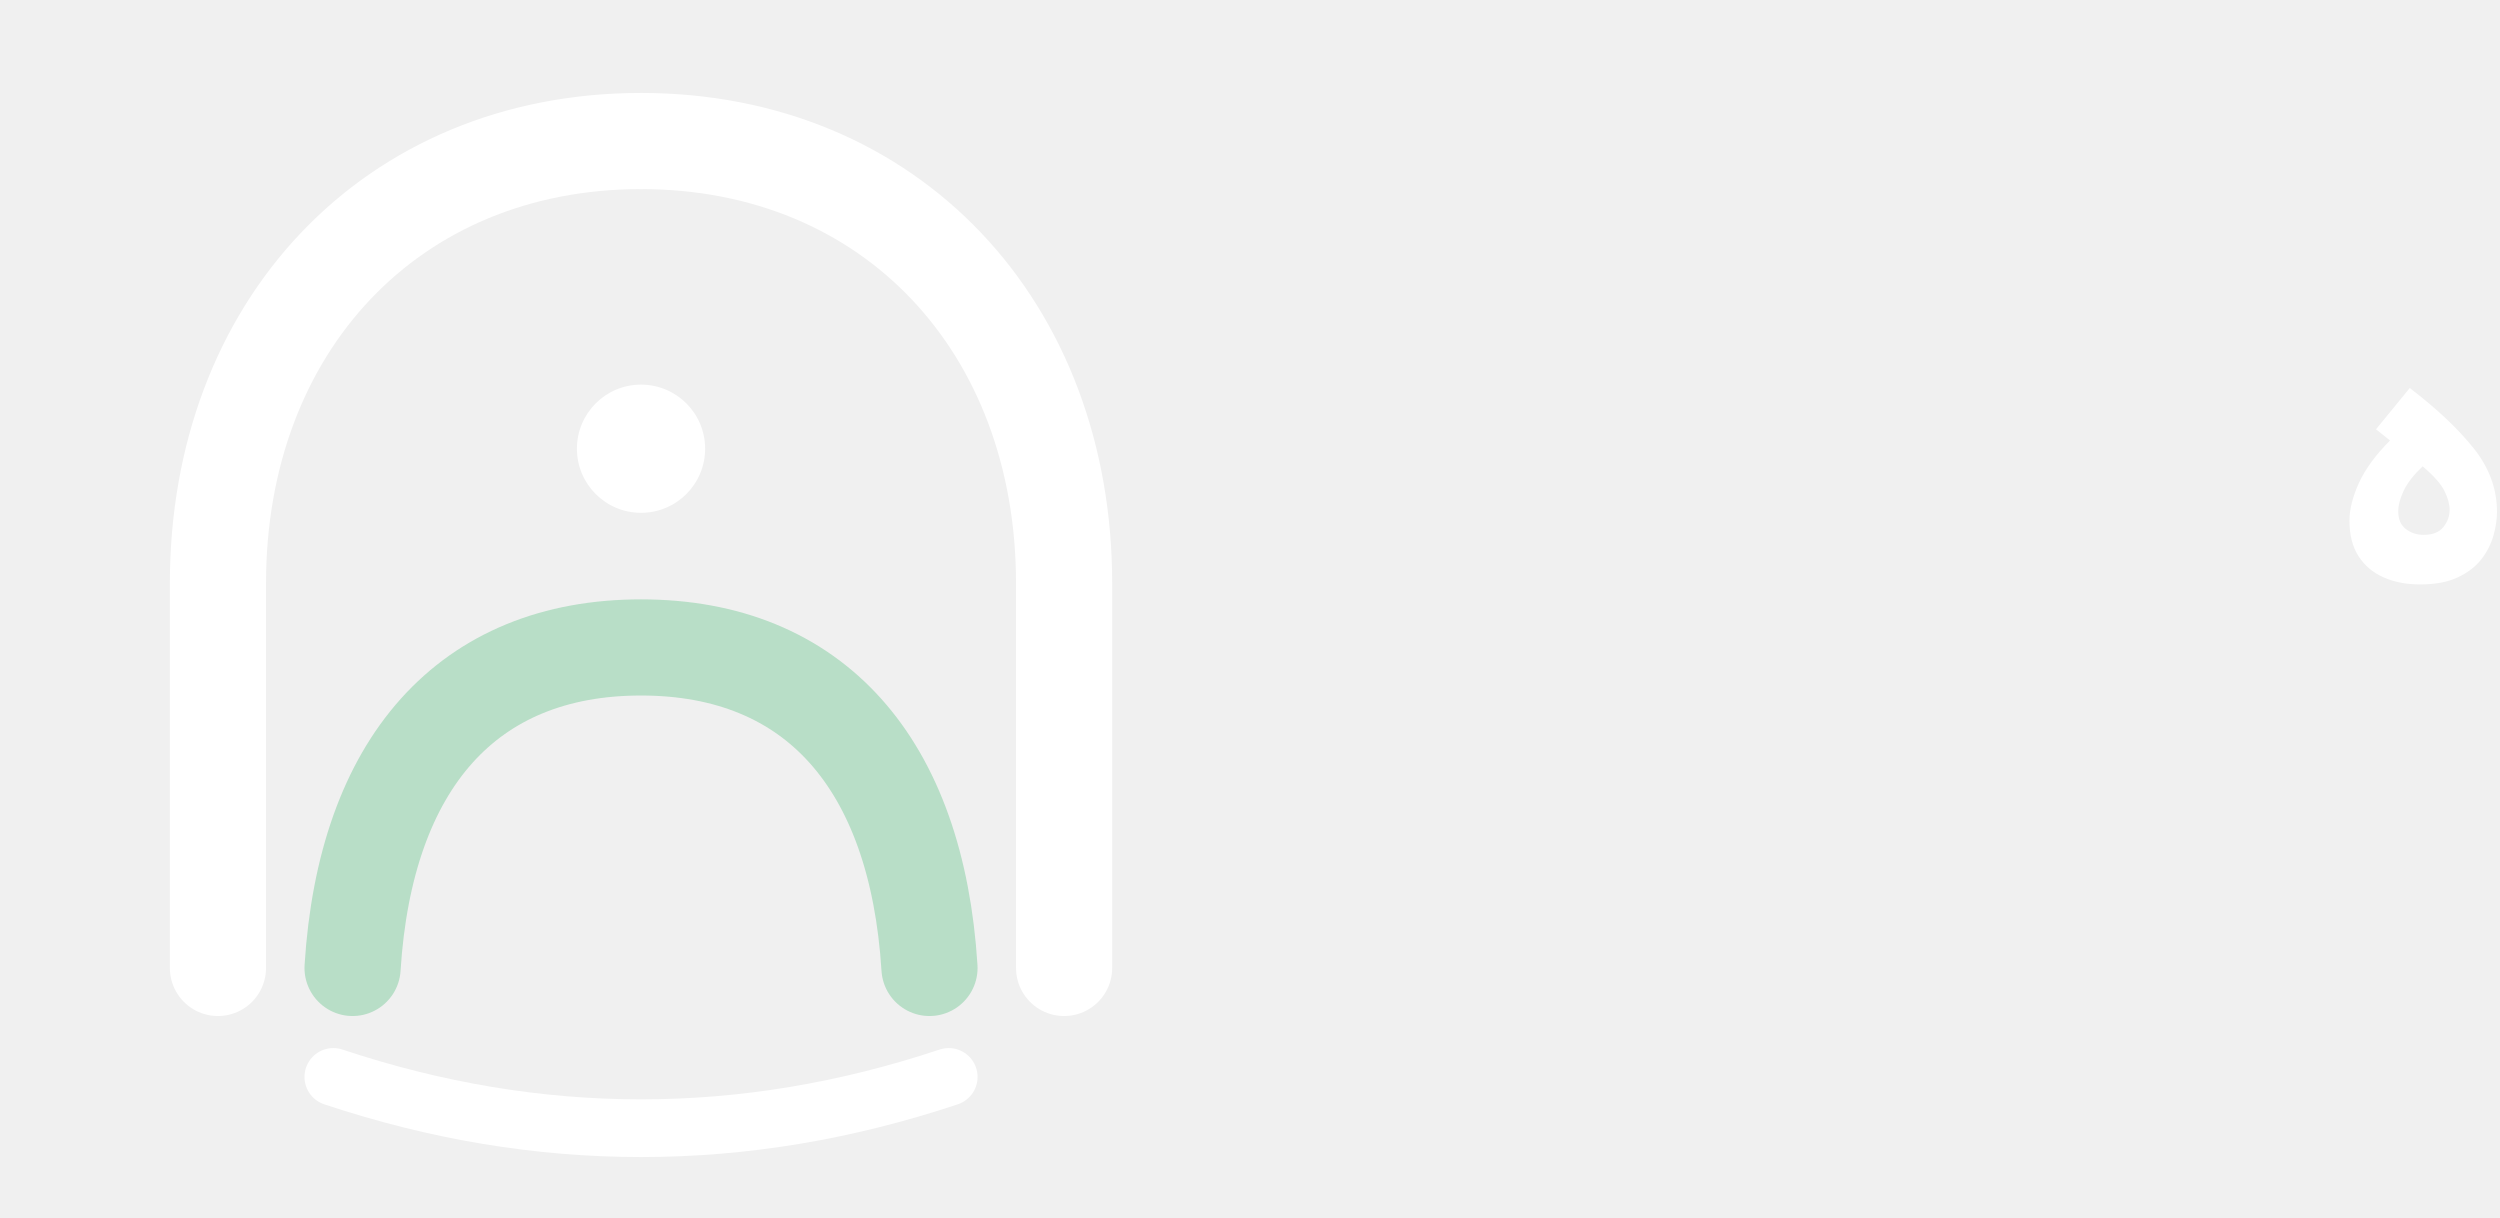
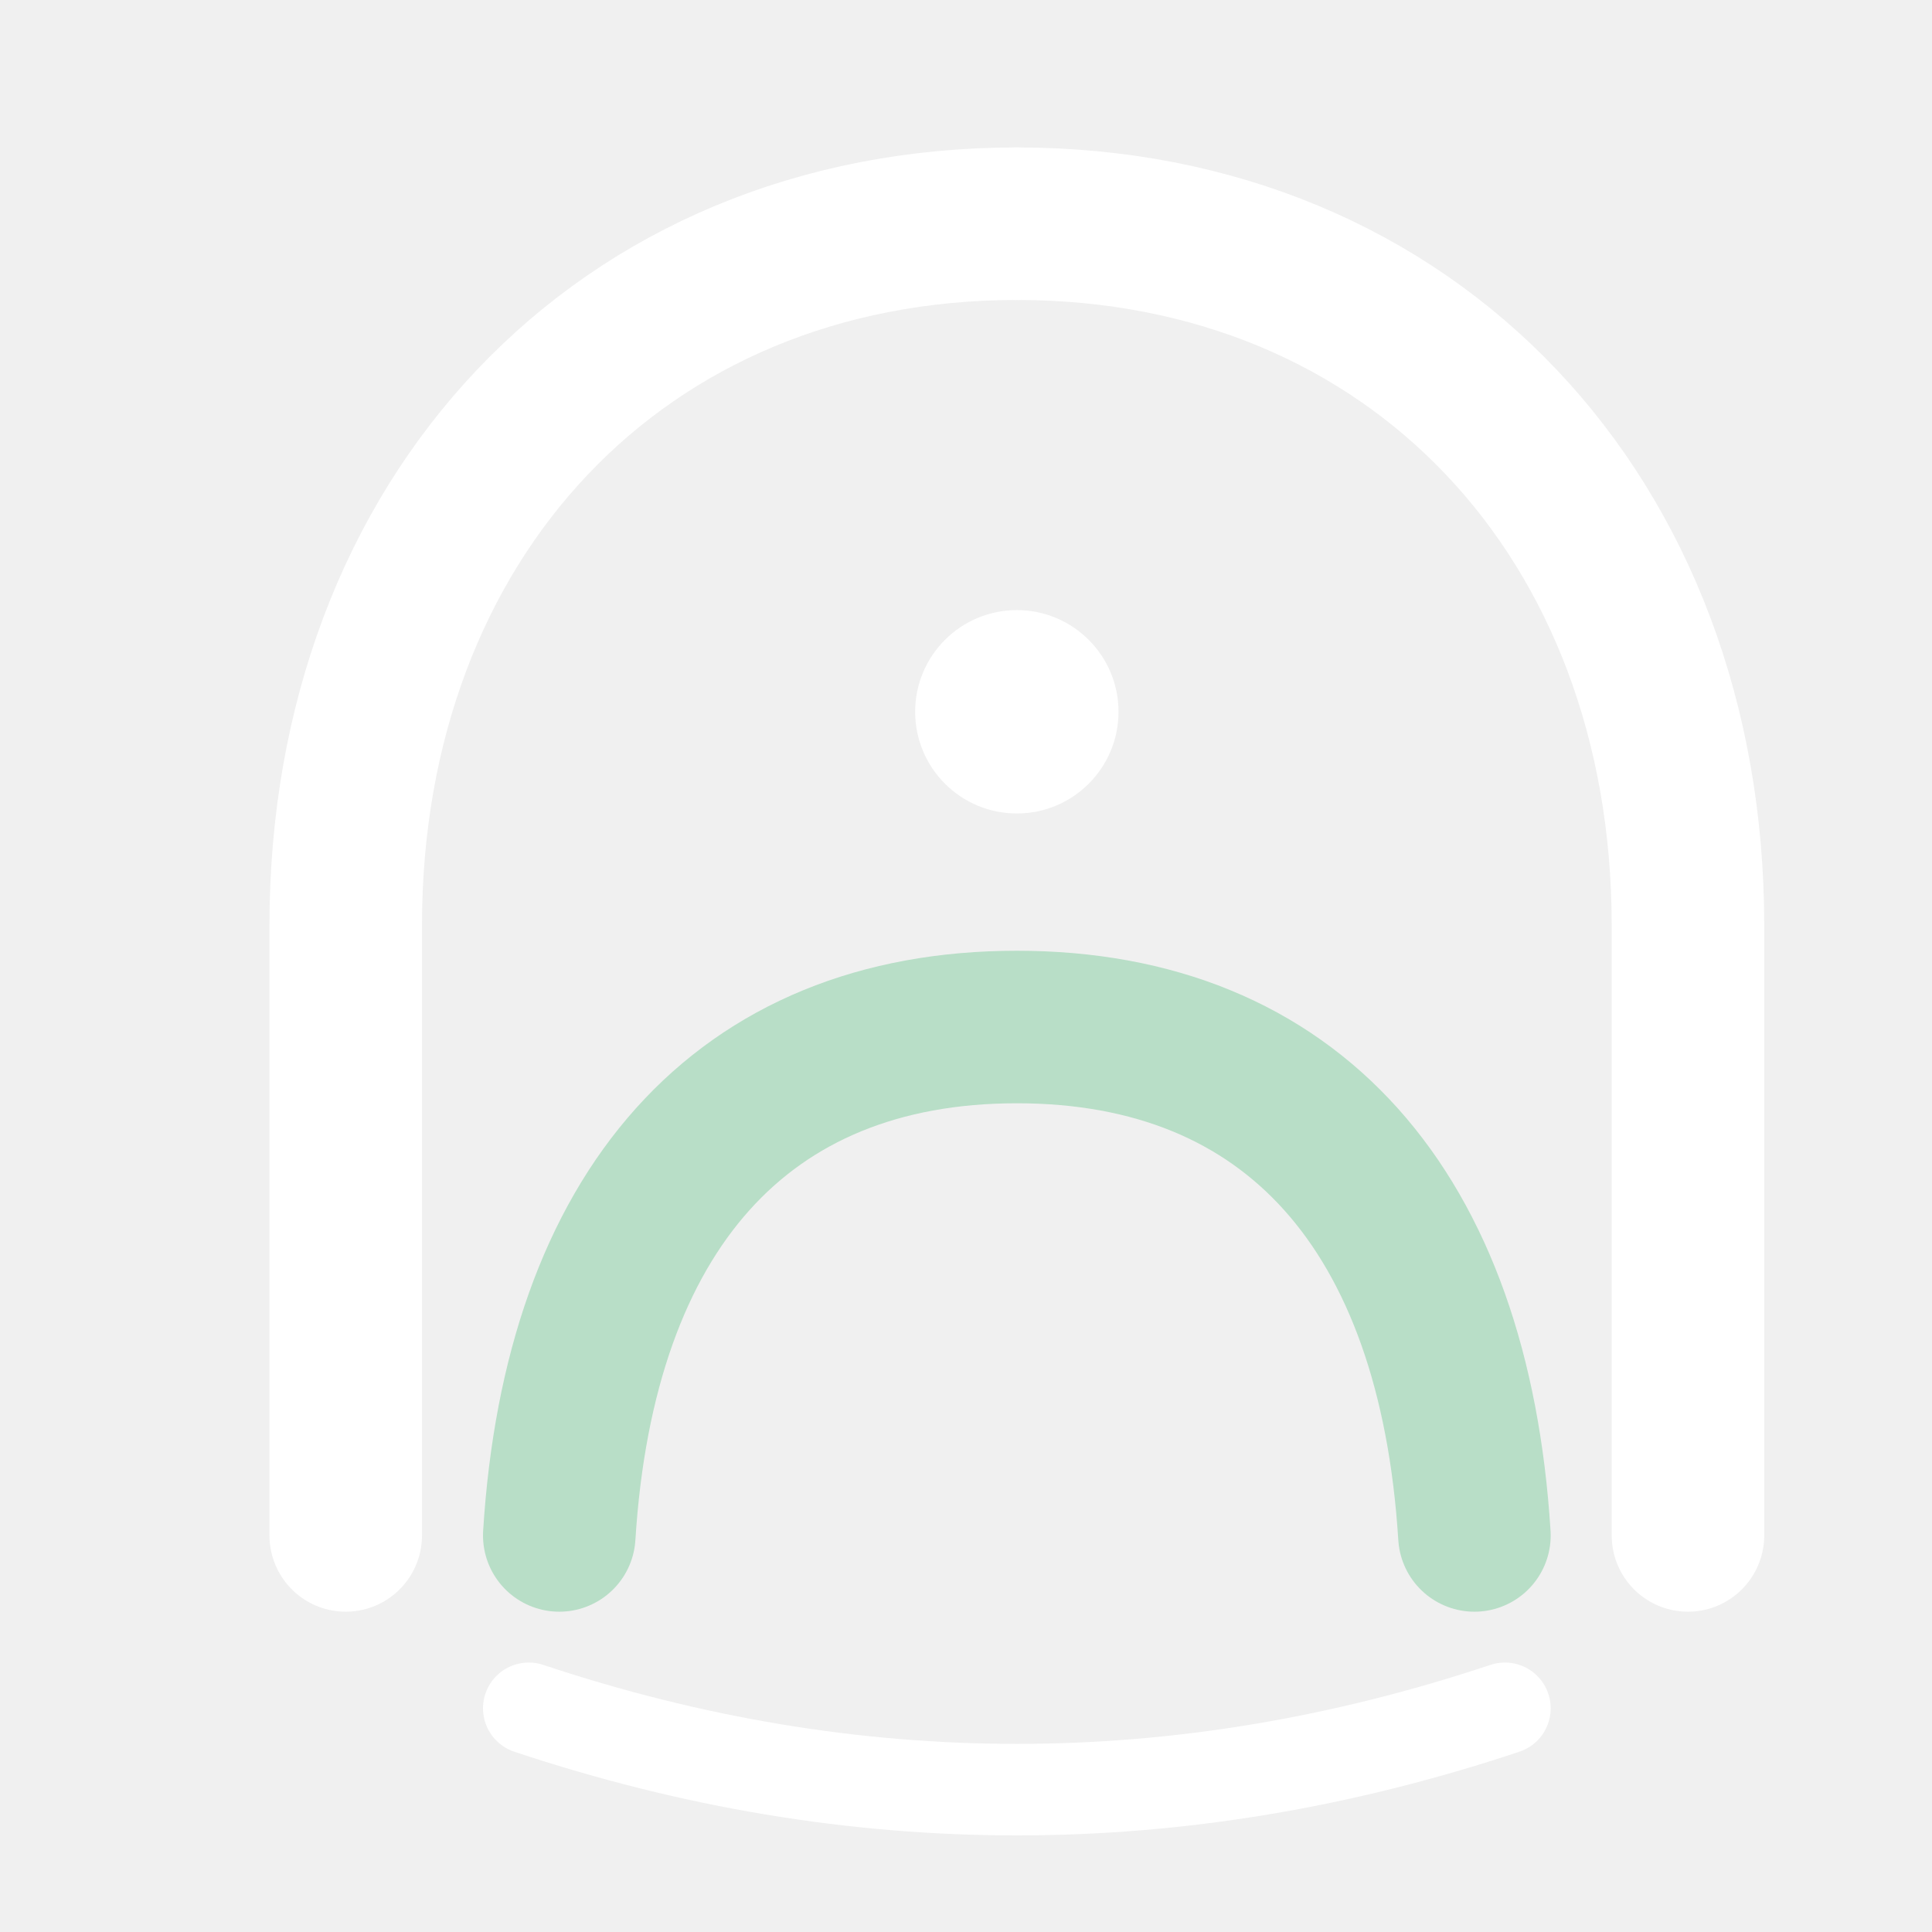
- <svg xmlns="http://www.w3.org/2000/svg" viewBox="0 0 390 190" role="img">
+ <svg xmlns="http://www.w3.org/2000/svg" viewBox="0 0 190 190" role="img">
  <g>
    <path d="M100 22 C61 22 34 51 34 91 L34 151" fill="none" stroke="#FFFFFF" stroke-width="15" stroke-linecap="round" />
    <path d="M100 22 C139 22 166 51 166 91 L166 151" fill="none" stroke="#FFFFFF" stroke-width="15" stroke-linecap="round" />
    <path d="M55 151 C57 119 73 101 100 101 C127 101 143 119 145 151" fill="none" stroke="#B8DEC7" stroke-width="15" stroke-linecap="round" />
    <circle cx="100" cy="70" r="10" fill="#FFFFFF" />
    <path d="M52 168 Q100 184 148 168" fill="none" stroke="#FFFFFF" stroke-width="9" stroke-linecap="round" />
  </g>
-   <text x="365" y="91" font-family="Vazirmatn, Noto Sans Arabic, sans-serif" font-size="56" font-weight="700" fill="#FFFFFF" direction="rtl" unicode-bidi="plaintext" text-anchor="end">آسوده</text>
</svg>
